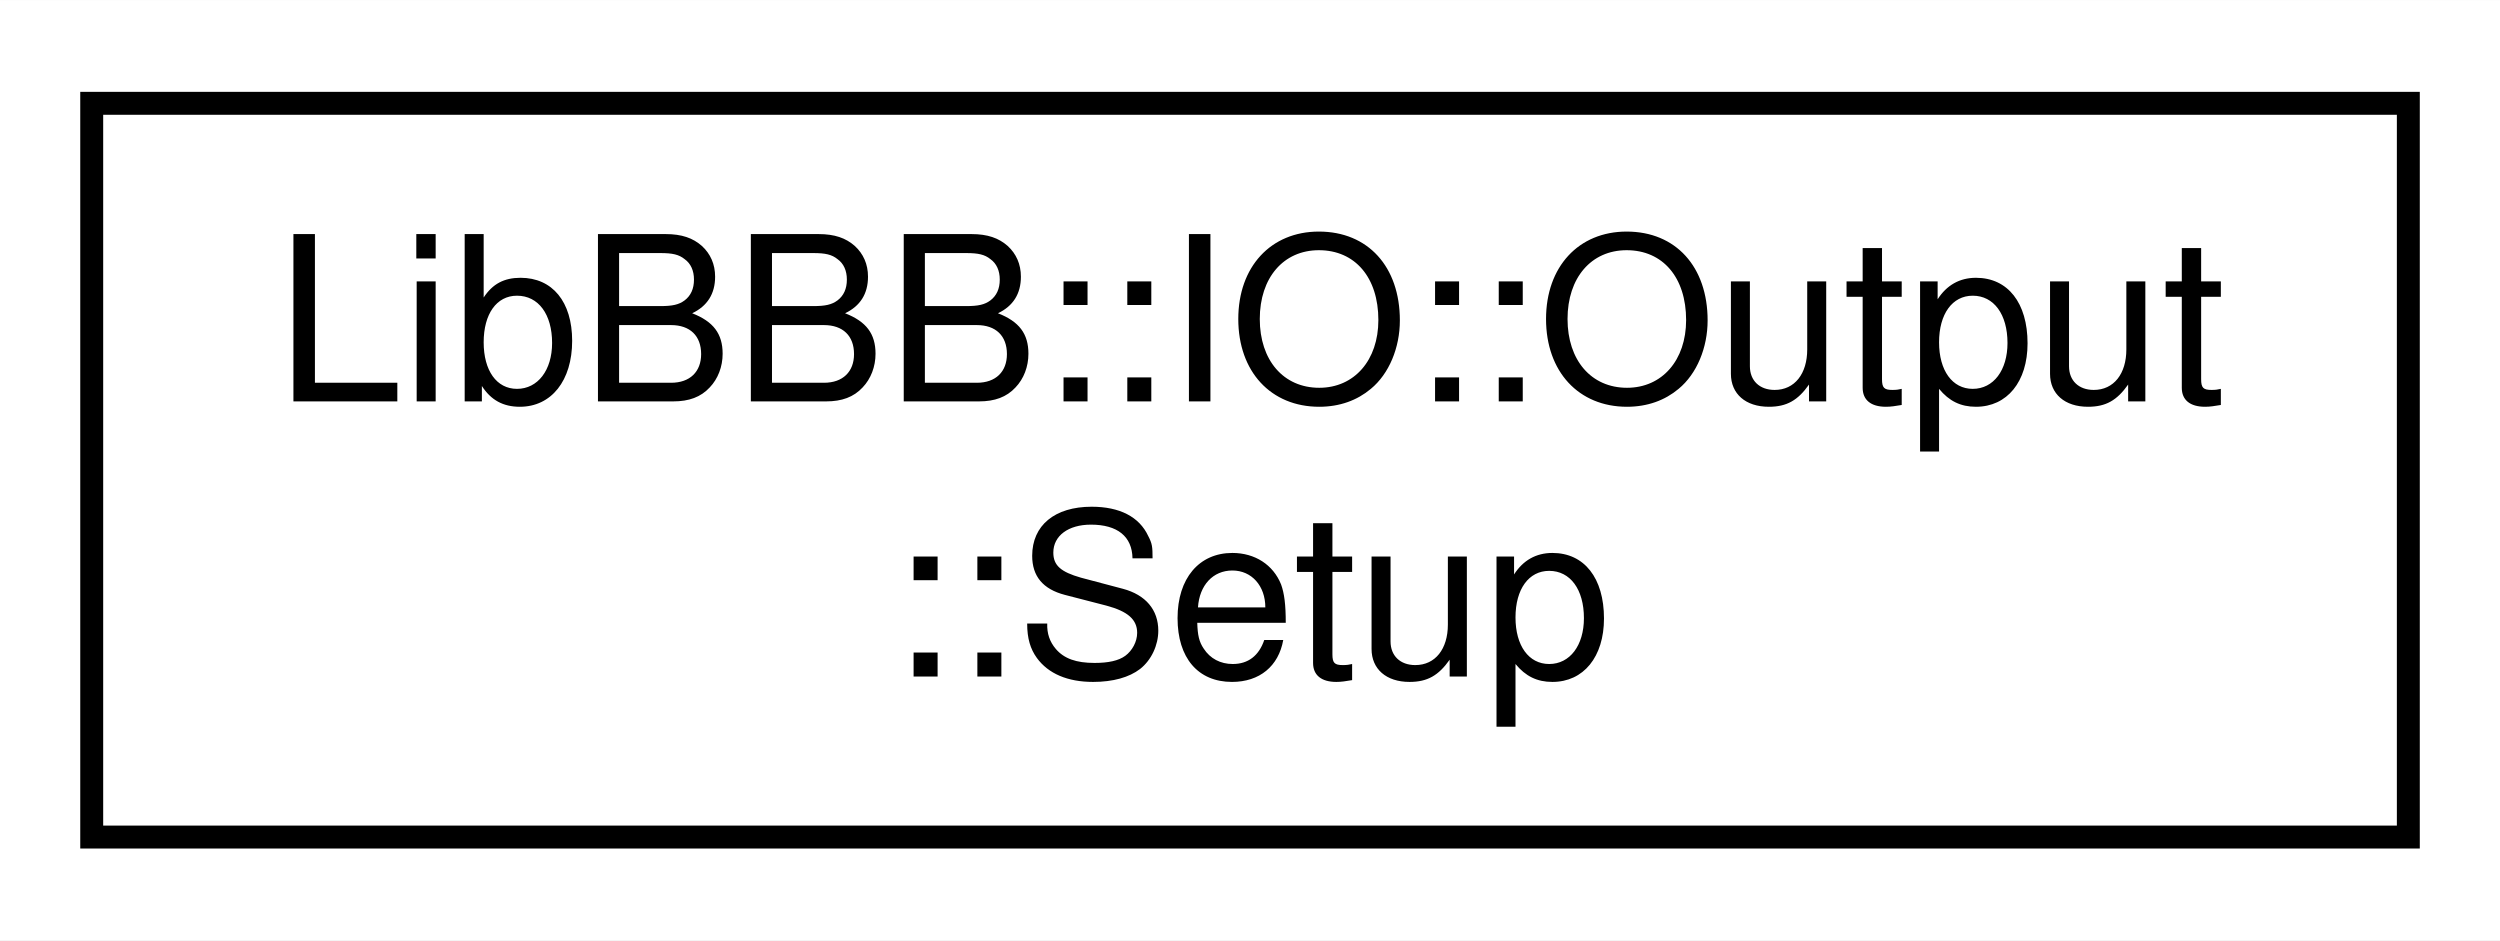
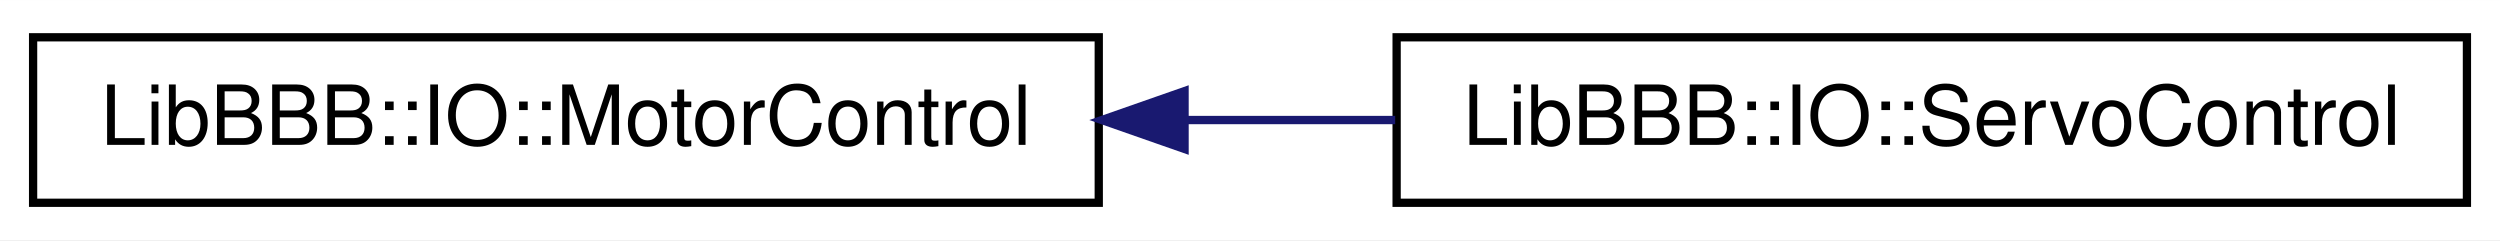
- <svg xmlns="http://www.w3.org/2000/svg" xmlns:xlink="http://www.w3.org/1999/xlink" width="109pt" height="41pt" viewBox="0.00 0.00 109.03 41.00">
-   <g id="graph0" class="graph" transform="scale(1 1) rotate(0) translate(4 37)">
-     <polygon fill="#ffffff" stroke="transparent" points="-4,4 -4,-37 105.032,-37 105.032,4 -4,4" />
+ <svg xmlns="http://www.w3.org/2000/svg" xmlns:xlink="http://www.w3.org/1999/xlink" width="302pt" height="29pt" viewBox="0.00 0.00 302.15 29.00">
+   <g id="graph0" class="graph" transform="scale(1 1) rotate(0) translate(4 25)">
+     <polygon fill="#ffffff" stroke="transparent" points="-4,4 -4,-25 298.153,-25 298.153,4 -4,4" />
    <g id="node1" class="node">
      <g id="a_node1">
-         <a xlink:href="structLibBBB_1_1IO_1_1Output_1_1Setup.html" target="_top" xlink:title="The Setup struct represents the settings that an output can have. This struct makes it easier to crea...">
-           <polygon fill="#ffffff" stroke="#000000" points="0,-.5 0,-32.5 101.032,-32.5 101.032,-.5 0,-.5" />
-           <text text-anchor="start" x="8" y="-19.5" font-family="Helvetica,sans-Serif" font-size="10.00" fill="#000000">LibBBB::IO::Output</text>
-           <text text-anchor="middle" x="50.516" y="-7.5" font-family="Helvetica,sans-Serif" font-size="10.00" fill="#000000">::Setup</text>
+         <a xlink:href="classLibBBB_1_1IO_1_1MotorControl.html" target="_top" xlink:title="The MotorControl class controls a PRU controlled servo. It handles all control of the servo via this ...">
+           <polygon fill="#ffffff" stroke="#000000" points="0,-.5 0,-20.5 128.796,-20.5 128.796,-.5 0,-.5" />
+           <text text-anchor="middle" x="64.398" y="-7.5" font-family="Helvetica,sans-Serif" font-size="10.00" fill="#000000">LibBBB::IO::MotorControl</text>
        </a>
      </g>
    </g>
+     <g id="node2" class="node">
+       <g id="a_node2">
+         <a xlink:href="classLibBBB_1_1IO_1_1ServoControl.html" target="_top" xlink:title="The ServoControl class controls a servo motor. For convenience, this class adds API to control the se...">
+           <polygon fill="#ffffff" stroke="#000000" points="164.796,-.5 164.796,-20.5 294.153,-20.5 294.153,-.5 164.796,-.5" />
+           <text text-anchor="middle" x="229.475" y="-7.5" font-family="Helvetica,sans-Serif" font-size="10.00" fill="#000000">LibBBB::IO::ServoControl</text>
+         </a>
+       </g>
+     </g>
+     <g id="edge1" class="edge">
+       <path fill="none" stroke="#191970" d="M139.372,-10.5C147.801,-10.5 156.336,-10.5 164.621,-10.5" />
+       <polygon fill="#191970" stroke="#191970" points="139.167,-7 129.167,-10.5 139.167,-14 139.167,-7" />
+     </g>
  </g>
</svg>
